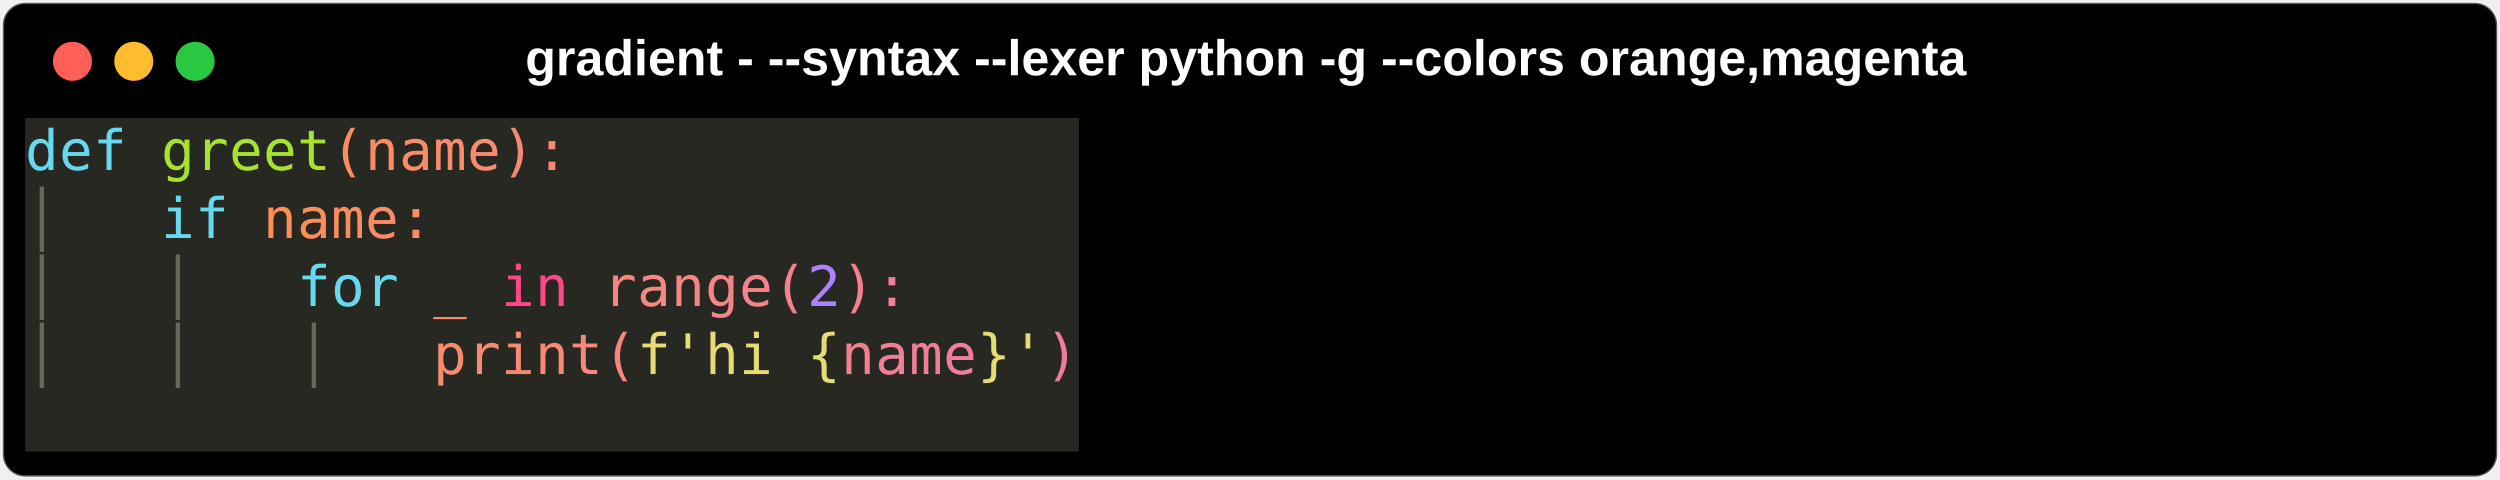
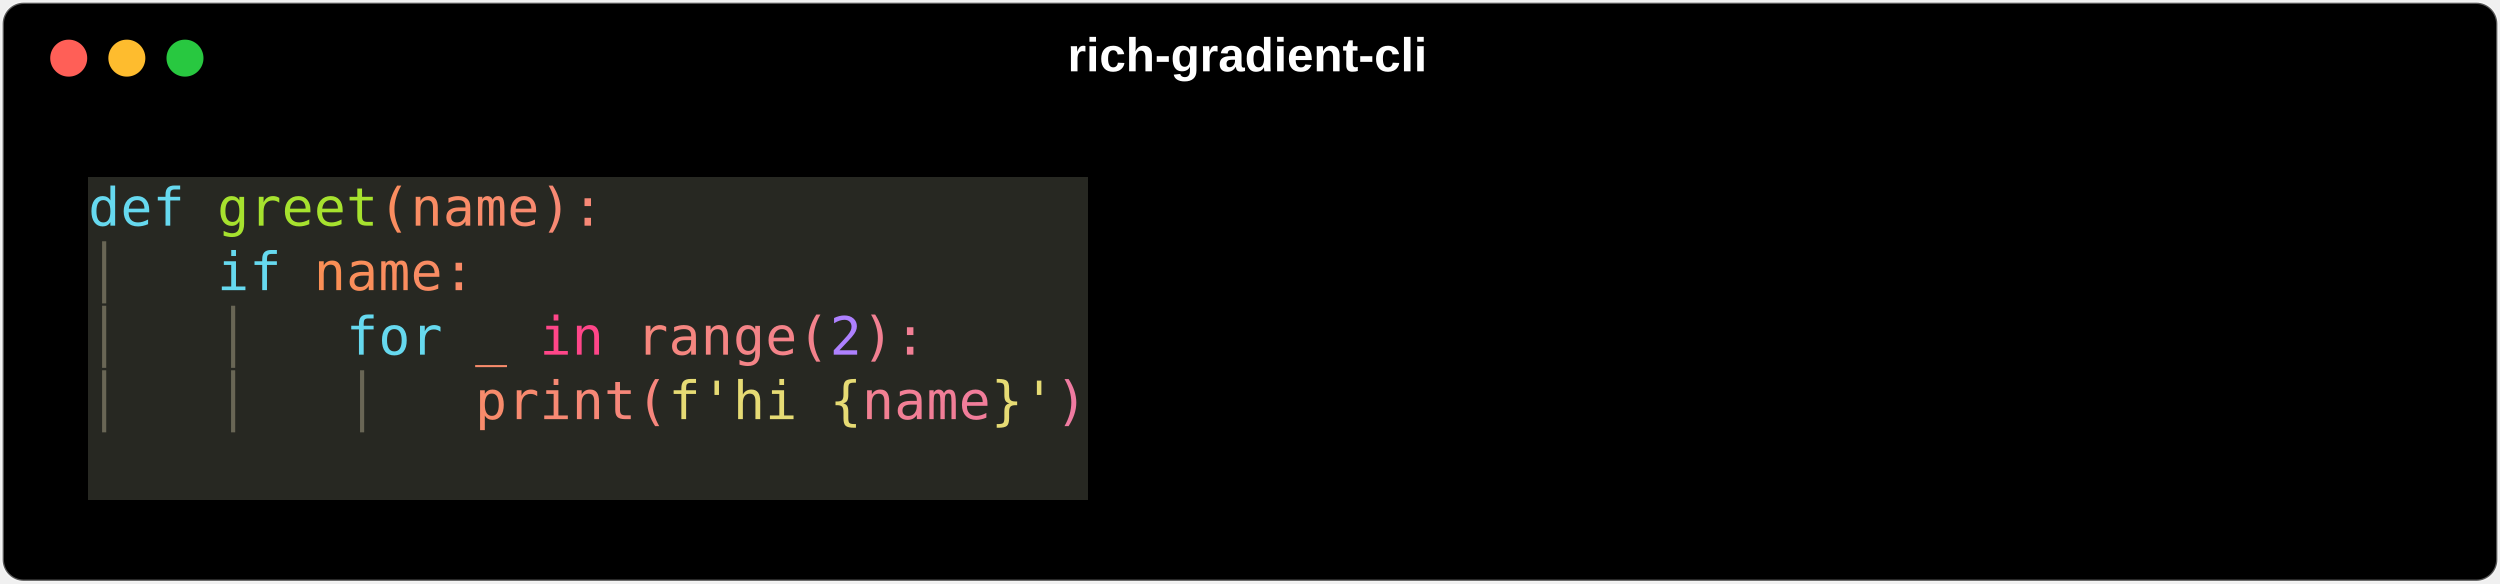
- <svg xmlns="http://www.w3.org/2000/svg" class="rich-terminal" viewBox="0 0 897 172.0">
+ <svg xmlns="http://www.w3.org/2000/svg" class="rich-terminal" viewBox="0 0 946 220.8">
  <style>

    @font-face {
        font-family: "Fira Code";
        src: local("FiraCode-Regular"),
                url("https://cdnjs.cloudflare.com/ajax/libs/firacode/6.2.0/woff2/FiraCode-Regular.woff2") format("woff2"),
                url("https://cdnjs.cloudflare.com/ajax/libs/firacode/6.2.0/woff/FiraCode-Regular.woff") format("woff");
        font-style: normal;
        font-weight: 400;
    }
    @font-face {
        font-family: "Fira Code";
        src: local("FiraCode-Bold"),
                url("https://cdnjs.cloudflare.com/ajax/libs/firacode/6.2.0/woff2/FiraCode-Bold.woff2") format("woff2"),
                url("https://cdnjs.cloudflare.com/ajax/libs/firacode/6.2.0/woff/FiraCode-Bold.woff") format("woff");
        font-style: bold;
        font-weight: 700;
    }

-     .terminal-2414197121-matrix {
+     .terminal-285016181-matrix {
        font-family: Fira Code, monospace;
        font-size: 20px;
        line-height: 24.4px;
        font-variant-east-asian: full-width;
    }

-     .terminal-2414197121-title {
+     .terminal-285016181-title {
        font-size: 18px;
        font-weight: bold;
        font-family: arial;
    }

-     .terminal-2414197121-r1 { fill: #66d9ef }
- .terminal-2414197121-r2 { fill: #fd923c }
- .terminal-2414197121-r3 { fill: #a6e22e }
- .terminal-2414197121-r4 { fill: #fa8d5f }
- .terminal-2414197121-r5 { fill: #f98c63 }
- .terminal-2414197121-r6 { fill: #f98b67 }
- .terminal-2414197121-r7 { fill: #f88b6b }
- .terminal-2414197121-r8 { fill: #f88a6f }
- .terminal-2414197121-r9 { fill: #f78973 }
- .terminal-2414197121-r10 { fill: #f78876 }
- .terminal-2414197121-r11 { fill: #f6877a }
- .terminal-2414197121-r12 { fill: #f6867d }
- .terminal-2414197121-r13 { fill: #f58680 }
- .terminal-2414197121-r14 { fill: #f58583 }
- .terminal-2414197121-r15 { fill: #f48487 }
- .terminal-2414197121-r16 { fill: #f48389 }
- .terminal-2414197121-r17 { fill: #f3828c }
- .terminal-2414197121-r18 { fill: #f3818f }
- .terminal-2414197121-r19 { fill: #f28092 }
- .terminal-2414197121-r20 { fill: #f27f95 }
- .terminal-2414197121-r21 { fill: #f17e97 }
- .terminal-2414197121-r22 { fill: #f17d9a }
- .terminal-2414197121-r23 { fill: #f07c9c }
- .terminal-2414197121-r24 { fill: #f07c9f }
- .terminal-2414197121-r25 { fill: #ef7ba1 }
- .terminal-2414197121-r26 { fill: #ef7aa4 }
- .terminal-2414197121-r27 { fill: #ee79a6 }
- .terminal-2414197121-r28 { fill: #ee78a8 }
- .terminal-2414197121-r29 { fill: #ed77ab }
- .terminal-2414197121-r30 { fill: #ed76ad }
- .terminal-2414197121-r31 { fill: #ec75af }
- .terminal-2414197121-r32 { fill: #ec74b1 }
- .terminal-2414197121-r33 { fill: #eb73b3 }
- .terminal-2414197121-r34 { fill: #eb72b5 }
- .terminal-2414197121-r35 { fill: #ea71b7 }
- .terminal-2414197121-r36 { fill: #ea6fba }
- .terminal-2414197121-r37 { fill: #e96ebc }
- .terminal-2414197121-r38 { fill: #e86dbe }
- .terminal-2414197121-r39 { fill: #e86cc0 }
- .terminal-2414197121-r40 { fill: #e76bc1 }
- .terminal-2414197121-r41 { fill: #e76ac3 }
- .terminal-2414197121-r42 { fill: #e669c5 }
- .terminal-2414197121-r43 { fill: #e668c7 }
- .terminal-2414197121-r44 { fill: #e566c9 }
- .terminal-2414197121-r45 { fill: #e565cb }
- .terminal-2414197121-r46 { fill: #e464cd }
- .terminal-2414197121-r47 { fill: #e463cf }
- .terminal-2414197121-r48 { fill: #e362d0 }
- .terminal-2414197121-r49 { fill: #e260d2 }
- .terminal-2414197121-r50 { fill: #e25fd4 }
- .terminal-2414197121-r51 { fill: #e15ed6 }
- .terminal-2414197121-r52 { fill: #e15cd7 }
- .terminal-2414197121-r53 { fill: #e05bd9 }
- .terminal-2414197121-r54 { fill: #e05adb }
- .terminal-2414197121-r55 { fill: #df58dc }
- .terminal-2414197121-r56 { fill: #df57de }
- .terminal-2414197121-r57 { fill: #de55e0 }
- .terminal-2414197121-r58 { fill: #dd54e1 }
- .terminal-2414197121-r59 { fill: #dd52e3 }
- .terminal-2414197121-r60 { fill: #dc51e4 }
- .terminal-2414197121-r61 { fill: #dc4fe6 }
- .terminal-2414197121-r62 { fill: #db4de8 }
- .terminal-2414197121-r63 { fill: #db4ce9 }
- .terminal-2414197121-r64 { fill: #da4aeb }
- .terminal-2414197121-r65 { fill: #d948ec }
- .terminal-2414197121-r66 { fill: #d946ee }
- .terminal-2414197121-r67 { fill: #ffffff }
- .terminal-2414197121-r68 { fill: #696655 }
- .terminal-2414197121-r69 { fill: #fb8f50 }
- .terminal-2414197121-r70 { fill: #fb8f55 }
- .terminal-2414197121-r71 { fill: #fa8e5a }
- .terminal-2414197121-r72 { fill: #ff4689 }
- .terminal-2414197121-r73 { fill: #ae81ff }
- .terminal-2414197121-r74 { fill: #e6db74 }
- .terminal-2414197121-r75 { fill: #fe9418 }
- .terminal-2414197121-r76 { fill: #fe9329 }
- .terminal-2414197121-r77 { fill: #fd9333 }
- .terminal-2414197121-r78 { fill: #fc9143 }
- .terminal-2414197121-r79 { fill: #fc904a }
+     .terminal-285016181-r1 { fill: #ffffff }
+ .terminal-285016181-r2 { fill: #66d9ef }
+ .terminal-285016181-r3 { fill: #fd923c }
+ .terminal-285016181-r4 { fill: #a6e22e }
+ .terminal-285016181-r5 { fill: #fa8d5f }
+ .terminal-285016181-r6 { fill: #f98c63 }
+ .terminal-285016181-r7 { fill: #f98b67 }
+ .terminal-285016181-r8 { fill: #f88b6b }
+ .terminal-285016181-r9 { fill: #f88a6f }
+ .terminal-285016181-r10 { fill: #f78973 }
+ .terminal-285016181-r11 { fill: #f78876 }
+ .terminal-285016181-r12 { fill: #f6877a }
+ .terminal-285016181-r13 { fill: #f6867d }
+ .terminal-285016181-r14 { fill: #f58680 }
+ .terminal-285016181-r15 { fill: #f58583 }
+ .terminal-285016181-r16 { fill: #f48487 }
+ .terminal-285016181-r17 { fill: #f48389 }
+ .terminal-285016181-r18 { fill: #f3828c }
+ .terminal-285016181-r19 { fill: #f3818f }
+ .terminal-285016181-r20 { fill: #f28092 }
+ .terminal-285016181-r21 { fill: #f27f95 }
+ .terminal-285016181-r22 { fill: #f17e97 }
+ .terminal-285016181-r23 { fill: #f17d9a }
+ .terminal-285016181-r24 { fill: #f07c9c }
+ .terminal-285016181-r25 { fill: #f07c9f }
+ .terminal-285016181-r26 { fill: #ef7ba1 }
+ .terminal-285016181-r27 { fill: #ef7aa4 }
+ .terminal-285016181-r28 { fill: #ee79a6 }
+ .terminal-285016181-r29 { fill: #ee78a8 }
+ .terminal-285016181-r30 { fill: #ed77ab }
+ .terminal-285016181-r31 { fill: #ed76ad }
+ .terminal-285016181-r32 { fill: #ec75af }
+ .terminal-285016181-r33 { fill: #ec74b1 }
+ .terminal-285016181-r34 { fill: #eb73b3 }
+ .terminal-285016181-r35 { fill: #eb72b5 }
+ .terminal-285016181-r36 { fill: #ea71b7 }
+ .terminal-285016181-r37 { fill: #ea6fba }
+ .terminal-285016181-r38 { fill: #e96ebc }
+ .terminal-285016181-r39 { fill: #e86dbe }
+ .terminal-285016181-r40 { fill: #e86cc0 }
+ .terminal-285016181-r41 { fill: #e76bc1 }
+ .terminal-285016181-r42 { fill: #e76ac3 }
+ .terminal-285016181-r43 { fill: #e669c5 }
+ .terminal-285016181-r44 { fill: #e668c7 }
+ .terminal-285016181-r45 { fill: #e566c9 }
+ .terminal-285016181-r46 { fill: #e565cb }
+ .terminal-285016181-r47 { fill: #e464cd }
+ .terminal-285016181-r48 { fill: #e463cf }
+ .terminal-285016181-r49 { fill: #e362d0 }
+ .terminal-285016181-r50 { fill: #e260d2 }
+ .terminal-285016181-r51 { fill: #e25fd4 }
+ .terminal-285016181-r52 { fill: #e15ed6 }
+ .terminal-285016181-r53 { fill: #e15cd7 }
+ .terminal-285016181-r54 { fill: #e05bd9 }
+ .terminal-285016181-r55 { fill: #e05adb }
+ .terminal-285016181-r56 { fill: #df58dc }
+ .terminal-285016181-r57 { fill: #df57de }
+ .terminal-285016181-r58 { fill: #de55e0 }
+ .terminal-285016181-r59 { fill: #dd54e1 }
+ .terminal-285016181-r60 { fill: #dd52e3 }
+ .terminal-285016181-r61 { fill: #dc51e4 }
+ .terminal-285016181-r62 { fill: #dc4fe6 }
+ .terminal-285016181-r63 { fill: #db4de8 }
+ .terminal-285016181-r64 { fill: #db4ce9 }
+ .terminal-285016181-r65 { fill: #da4aeb }
+ .terminal-285016181-r66 { fill: #d948ec }
+ .terminal-285016181-r67 { fill: #d946ee }
+ .terminal-285016181-r68 { fill: #696655 }
+ .terminal-285016181-r69 { fill: #fb8f50 }
+ .terminal-285016181-r70 { fill: #fb8f55 }
+ .terminal-285016181-r71 { fill: #fa8e5a }
+ .terminal-285016181-r72 { fill: #ff4689 }
+ .terminal-285016181-r73 { fill: #ae81ff }
+ .terminal-285016181-r74 { fill: #e6db74 }
+ .terminal-285016181-r75 { fill: #fe9418 }
+ .terminal-285016181-r76 { fill: #fe9329 }
+ .terminal-285016181-r77 { fill: #fd9333 }
+ .terminal-285016181-r78 { fill: #fc9143 }
+ .terminal-285016181-r79 { fill: #fc904a }
    </style>
  <defs>
-     <clipPath id="terminal-2414197121-clip-terminal">
-       <rect x="0" y="0" width="877.4" height="121.0" />
-     </clipPath>
-     <clipPath id="terminal-2414197121-line-0">
-       <rect x="0" y="1.5" width="878.4" height="24.65" />
-     </clipPath>
-     <clipPath id="terminal-2414197121-line-1">
-       <rect x="0" y="25.9" width="878.4" height="24.65" />
-     </clipPath>
-     <clipPath id="terminal-2414197121-line-2">
-       <rect x="0" y="50.3" width="878.4" height="24.65" />
-     </clipPath>
-     <clipPath id="terminal-2414197121-line-3">
-       <rect x="0" y="74.7" width="878.4" height="24.65" />
+     <clipPath id="terminal-285016181-clip-terminal">
+       <rect x="0" y="0" width="926.2" height="169.8" />
+     </clipPath>
+     <clipPath id="terminal-285016181-line-0">
+       <rect x="0" y="1.5" width="927.2" height="24.65" />
+     </clipPath>
+     <clipPath id="terminal-285016181-line-1">
+       <rect x="0" y="25.9" width="927.2" height="24.65" />
+     </clipPath>
+     <clipPath id="terminal-285016181-line-2">
+       <rect x="0" y="50.3" width="927.2" height="24.65" />
+     </clipPath>
+     <clipPath id="terminal-285016181-line-3">
+       <rect x="0" y="74.7" width="927.2" height="24.65" />
+     </clipPath>
+     <clipPath id="terminal-285016181-line-4">
+       <rect x="0" y="99.1" width="927.2" height="24.65" />
+     </clipPath>
+     <clipPath id="terminal-285016181-line-5">
+       <rect x="0" y="123.5" width="927.2" height="24.65" />
    </clipPath>
  </defs>
-   <rect fill="#000000" stroke="rgba(255,255,255,0.35)" stroke-width="1" x="1" y="1" width="895" height="170" rx="8" />
-   <text class="terminal-2414197121-title" fill="#ffffff" text-anchor="middle" x="447" y="27">gradient - --syntax --lexer python -g --colors orange,magenta</text>
+   <rect fill="#000000" stroke="rgba(255,255,255,0.35)" stroke-width="1" x="1" y="1" width="944" height="218.8" rx="8" />
+   <text class="terminal-285016181-title" fill="#ffffff" text-anchor="middle" x="472" y="27">rich-gradient-cli</text>
  <g transform="translate(26,22)">
    <circle cx="0" cy="0" r="7" fill="#ff5f57" />
    <circle cx="22" cy="0" r="7" fill="#febc2e" />
    <circle cx="44" cy="0" r="7" fill="#28c840" />
  </g>
-   <g transform="translate(9, 41)" clip-path="url(#terminal-2414197121-clip-terminal)">
-     <rect fill="#272822" x="0" y="1.5" width="12.2" height="24.65" shape-rendering="crispEdges" />
-     <rect fill="#272822" x="12.2" y="1.5" width="12.2" height="24.65" shape-rendering="crispEdges" />
-     <rect fill="#272822" x="24.4" y="1.5" width="12.2" height="24.65" shape-rendering="crispEdges" />
-     <rect fill="#272822" x="36.6" y="1.5" width="12.2" height="24.65" shape-rendering="crispEdges" />
-     <rect fill="#272822" x="48.8" y="1.5" width="12.2" height="24.65" shape-rendering="crispEdges" />
-     <rect fill="#272822" x="61" y="1.5" width="12.2" height="24.65" shape-rendering="crispEdges" />
-     <rect fill="#272822" x="73.2" y="1.5" width="12.2" height="24.65" shape-rendering="crispEdges" />
-     <rect fill="#272822" x="85.4" y="1.5" width="12.2" height="24.65" shape-rendering="crispEdges" />
-     <rect fill="#272822" x="97.6" y="1.5" width="12.2" height="24.65" shape-rendering="crispEdges" />
-     <rect fill="#272822" x="109.8" y="1.5" width="12.2" height="24.65" shape-rendering="crispEdges" />
-     <rect fill="#272822" x="122" y="1.5" width="12.2" height="24.65" shape-rendering="crispEdges" />
-     <rect fill="#272822" x="134.2" y="1.5" width="12.2" height="24.65" shape-rendering="crispEdges" />
-     <rect fill="#272822" x="146.4" y="1.5" width="12.2" height="24.65" shape-rendering="crispEdges" />
-     <rect fill="#272822" x="158.6" y="1.5" width="12.2" height="24.65" shape-rendering="crispEdges" />
-     <rect fill="#272822" x="170.8" y="1.5" width="12.2" height="24.65" shape-rendering="crispEdges" />
-     <rect fill="#272822" x="183" y="1.5" width="12.2" height="24.65" shape-rendering="crispEdges" />
-     <rect fill="#272822" x="195.2" y="1.5" width="12.2" height="24.65" shape-rendering="crispEdges" />
-     <rect fill="#272822" x="207.4" y="1.5" width="12.2" height="24.65" shape-rendering="crispEdges" />
-     <rect fill="#272822" x="219.6" y="1.5" width="12.2" height="24.65" shape-rendering="crispEdges" />
-     <rect fill="#272822" x="231.8" y="1.5" width="12.2" height="24.65" shape-rendering="crispEdges" />
-     <rect fill="#272822" x="244" y="1.5" width="12.2" height="24.65" shape-rendering="crispEdges" />
-     <rect fill="#272822" x="256.2" y="1.5" width="12.2" height="24.65" shape-rendering="crispEdges" />
-     <rect fill="#272822" x="268.4" y="1.5" width="12.2" height="24.65" shape-rendering="crispEdges" />
-     <rect fill="#272822" x="280.6" y="1.5" width="12.2" height="24.65" shape-rendering="crispEdges" />
-     <rect fill="#272822" x="292.8" y="1.5" width="12.2" height="24.65" shape-rendering="crispEdges" />
-     <rect fill="#272822" x="305" y="1.5" width="12.2" height="24.65" shape-rendering="crispEdges" />
-     <rect fill="#272822" x="317.2" y="1.5" width="12.2" height="24.65" shape-rendering="crispEdges" />
-     <rect fill="#272822" x="329.4" y="1.5" width="12.2" height="24.65" shape-rendering="crispEdges" />
-     <rect fill="#272822" x="341.6" y="1.5" width="12.2" height="24.65" shape-rendering="crispEdges" />
-     <rect fill="#272822" x="353.8" y="1.5" width="12.2" height="24.65" shape-rendering="crispEdges" />
-     <rect fill="#272822" x="366" y="1.5" width="12.2" height="24.65" shape-rendering="crispEdges" />
-     <rect fill="#272822" x="0" y="25.9" width="12.2" height="24.65" shape-rendering="crispEdges" />
-     <rect fill="#272822" x="12.2" y="25.9" width="12.2" height="24.65" shape-rendering="crispEdges" />
+   <g transform="translate(9, 41)" clip-path="url(#terminal-285016181-clip-terminal)">
    <rect fill="#272822" x="24.4" y="25.9" width="12.2" height="24.65" shape-rendering="crispEdges" />
    <rect fill="#272822" x="36.6" y="25.9" width="12.2" height="24.65" shape-rendering="crispEdges" />
    <rect fill="#272822" x="48.8" y="25.9" width="12.2" height="24.65" shape-rendering="crispEdges" />
    <rect fill="#272822" x="61" y="25.9" width="12.2" height="24.65" shape-rendering="crispEdges" />
    <rect fill="#272822" x="73.2" y="25.9" width="12.2" height="24.65" shape-rendering="crispEdges" />
    <rect fill="#272822" x="85.4" y="25.9" width="12.2" height="24.65" shape-rendering="crispEdges" />
    <rect fill="#272822" x="97.6" y="25.9" width="12.2" height="24.65" shape-rendering="crispEdges" />
    <rect fill="#272822" x="109.8" y="25.9" width="12.2" height="24.65" shape-rendering="crispEdges" />
    <rect fill="#272822" x="122" y="25.9" width="12.2" height="24.65" shape-rendering="crispEdges" />
    <rect fill="#272822" x="134.2" y="25.9" width="12.2" height="24.65" shape-rendering="crispEdges" />
    <rect fill="#272822" x="146.4" y="25.9" width="12.2" height="24.65" shape-rendering="crispEdges" />
    <rect fill="#272822" x="158.6" y="25.9" width="12.2" height="24.65" shape-rendering="crispEdges" />
    <rect fill="#272822" x="170.8" y="25.9" width="12.2" height="24.65" shape-rendering="crispEdges" />
    <rect fill="#272822" x="183" y="25.9" width="12.2" height="24.65" shape-rendering="crispEdges" />
    <rect fill="#272822" x="195.2" y="25.9" width="12.2" height="24.65" shape-rendering="crispEdges" />
    <rect fill="#272822" x="207.4" y="25.9" width="12.2" height="24.65" shape-rendering="crispEdges" />
    <rect fill="#272822" x="219.6" y="25.9" width="12.2" height="24.65" shape-rendering="crispEdges" />
    <rect fill="#272822" x="231.8" y="25.9" width="12.2" height="24.65" shape-rendering="crispEdges" />
    <rect fill="#272822" x="244" y="25.9" width="12.2" height="24.65" shape-rendering="crispEdges" />
    <rect fill="#272822" x="256.2" y="25.9" width="12.2" height="24.65" shape-rendering="crispEdges" />
    <rect fill="#272822" x="268.4" y="25.9" width="12.2" height="24.65" shape-rendering="crispEdges" />
    <rect fill="#272822" x="280.6" y="25.9" width="12.2" height="24.65" shape-rendering="crispEdges" />
    <rect fill="#272822" x="292.8" y="25.9" width="12.2" height="24.65" shape-rendering="crispEdges" />
    <rect fill="#272822" x="305" y="25.9" width="12.2" height="24.65" shape-rendering="crispEdges" />
    <rect fill="#272822" x="317.2" y="25.9" width="12.2" height="24.65" shape-rendering="crispEdges" />
    <rect fill="#272822" x="329.4" y="25.9" width="12.2" height="24.65" shape-rendering="crispEdges" />
    <rect fill="#272822" x="341.6" y="25.9" width="12.2" height="24.65" shape-rendering="crispEdges" />
    <rect fill="#272822" x="353.8" y="25.9" width="12.2" height="24.65" shape-rendering="crispEdges" />
    <rect fill="#272822" x="366" y="25.9" width="12.2" height="24.65" shape-rendering="crispEdges" />
-     <rect fill="#272822" x="0" y="50.3" width="12.2" height="24.65" shape-rendering="crispEdges" />
-     <rect fill="#272822" x="12.2" y="50.3" width="12.2" height="24.65" shape-rendering="crispEdges" />
+     <rect fill="#272822" x="378.2" y="25.9" width="12.2" height="24.65" shape-rendering="crispEdges" />
+     <rect fill="#272822" x="390.4" y="25.9" width="12.2" height="24.65" shape-rendering="crispEdges" />
    <rect fill="#272822" x="24.4" y="50.3" width="12.2" height="24.65" shape-rendering="crispEdges" />
    <rect fill="#272822" x="36.6" y="50.3" width="12.2" height="24.65" shape-rendering="crispEdges" />
    <rect fill="#272822" x="48.8" y="50.3" width="12.2" height="24.65" shape-rendering="crispEdges" />
    <rect fill="#272822" x="61" y="50.3" width="12.2" height="24.65" shape-rendering="crispEdges" />
    <rect fill="#272822" x="73.2" y="50.3" width="12.2" height="24.65" shape-rendering="crispEdges" />
    <rect fill="#272822" x="85.4" y="50.3" width="12.2" height="24.65" shape-rendering="crispEdges" />
    <rect fill="#272822" x="97.6" y="50.3" width="12.2" height="24.65" shape-rendering="crispEdges" />
    <rect fill="#272822" x="109.8" y="50.3" width="12.2" height="24.65" shape-rendering="crispEdges" />
    <rect fill="#272822" x="122" y="50.3" width="12.2" height="24.65" shape-rendering="crispEdges" />
    <rect fill="#272822" x="134.2" y="50.3" width="12.2" height="24.65" shape-rendering="crispEdges" />
    <rect fill="#272822" x="146.4" y="50.3" width="12.2" height="24.65" shape-rendering="crispEdges" />
    <rect fill="#272822" x="158.6" y="50.3" width="12.2" height="24.65" shape-rendering="crispEdges" />
    <rect fill="#272822" x="170.8" y="50.3" width="12.2" height="24.65" shape-rendering="crispEdges" />
    <rect fill="#272822" x="183" y="50.3" width="12.2" height="24.65" shape-rendering="crispEdges" />
    <rect fill="#272822" x="195.2" y="50.3" width="12.2" height="24.65" shape-rendering="crispEdges" />
    <rect fill="#272822" x="207.4" y="50.3" width="12.2" height="24.65" shape-rendering="crispEdges" />
    <rect fill="#272822" x="219.6" y="50.3" width="12.2" height="24.65" shape-rendering="crispEdges" />
    <rect fill="#272822" x="231.8" y="50.3" width="12.2" height="24.65" shape-rendering="crispEdges" />
    <rect fill="#272822" x="244" y="50.3" width="12.2" height="24.65" shape-rendering="crispEdges" />
    <rect fill="#272822" x="256.2" y="50.3" width="12.2" height="24.65" shape-rendering="crispEdges" />
    <rect fill="#272822" x="268.4" y="50.3" width="12.2" height="24.65" shape-rendering="crispEdges" />
    <rect fill="#272822" x="280.6" y="50.3" width="12.2" height="24.65" shape-rendering="crispEdges" />
    <rect fill="#272822" x="292.8" y="50.3" width="12.2" height="24.65" shape-rendering="crispEdges" />
    <rect fill="#272822" x="305" y="50.3" width="12.2" height="24.65" shape-rendering="crispEdges" />
    <rect fill="#272822" x="317.2" y="50.3" width="12.2" height="24.65" shape-rendering="crispEdges" />
    <rect fill="#272822" x="329.4" y="50.3" width="12.2" height="24.65" shape-rendering="crispEdges" />
    <rect fill="#272822" x="341.6" y="50.3" width="12.2" height="24.65" shape-rendering="crispEdges" />
    <rect fill="#272822" x="353.8" y="50.3" width="12.2" height="24.65" shape-rendering="crispEdges" />
    <rect fill="#272822" x="366" y="50.3" width="12.2" height="24.65" shape-rendering="crispEdges" />
-     <rect fill="#272822" x="0" y="74.7" width="12.2" height="24.65" shape-rendering="crispEdges" />
-     <rect fill="#272822" x="12.2" y="74.7" width="12.2" height="24.65" shape-rendering="crispEdges" />
+     <rect fill="#272822" x="378.2" y="50.3" width="12.2" height="24.65" shape-rendering="crispEdges" />
+     <rect fill="#272822" x="390.4" y="50.3" width="12.2" height="24.65" shape-rendering="crispEdges" />
    <rect fill="#272822" x="24.4" y="74.7" width="12.2" height="24.65" shape-rendering="crispEdges" />
    <rect fill="#272822" x="36.6" y="74.7" width="12.2" height="24.65" shape-rendering="crispEdges" />
    <rect fill="#272822" x="48.8" y="74.7" width="12.2" height="24.65" shape-rendering="crispEdges" />
    <rect fill="#272822" x="61" y="74.7" width="12.2" height="24.65" shape-rendering="crispEdges" />
    <rect fill="#272822" x="73.2" y="74.7" width="12.2" height="24.65" shape-rendering="crispEdges" />
    <rect fill="#272822" x="85.4" y="74.7" width="12.2" height="24.65" shape-rendering="crispEdges" />
    <rect fill="#272822" x="97.6" y="74.7" width="12.2" height="24.65" shape-rendering="crispEdges" />
    <rect fill="#272822" x="109.8" y="74.7" width="12.2" height="24.65" shape-rendering="crispEdges" />
    <rect fill="#272822" x="122" y="74.7" width="12.2" height="24.65" shape-rendering="crispEdges" />
    <rect fill="#272822" x="134.2" y="74.7" width="12.2" height="24.65" shape-rendering="crispEdges" />
    <rect fill="#272822" x="146.4" y="74.7" width="12.2" height="24.65" shape-rendering="crispEdges" />
    <rect fill="#272822" x="158.6" y="74.7" width="12.2" height="24.65" shape-rendering="crispEdges" />
    <rect fill="#272822" x="170.8" y="74.7" width="12.2" height="24.65" shape-rendering="crispEdges" />
    <rect fill="#272822" x="183" y="74.7" width="12.2" height="24.65" shape-rendering="crispEdges" />
    <rect fill="#272822" x="195.2" y="74.7" width="12.2" height="24.65" shape-rendering="crispEdges" />
    <rect fill="#272822" x="207.4" y="74.7" width="12.2" height="24.65" shape-rendering="crispEdges" />
    <rect fill="#272822" x="219.6" y="74.7" width="12.2" height="24.65" shape-rendering="crispEdges" />
    <rect fill="#272822" x="231.8" y="74.7" width="12.2" height="24.65" shape-rendering="crispEdges" />
    <rect fill="#272822" x="244" y="74.7" width="12.2" height="24.65" shape-rendering="crispEdges" />
    <rect fill="#272822" x="256.2" y="74.7" width="12.2" height="24.65" shape-rendering="crispEdges" />
    <rect fill="#272822" x="268.4" y="74.7" width="12.2" height="24.65" shape-rendering="crispEdges" />
    <rect fill="#272822" x="280.6" y="74.7" width="12.2" height="24.65" shape-rendering="crispEdges" />
    <rect fill="#272822" x="292.8" y="74.7" width="12.2" height="24.65" shape-rendering="crispEdges" />
    <rect fill="#272822" x="305" y="74.7" width="12.2" height="24.65" shape-rendering="crispEdges" />
    <rect fill="#272822" x="317.2" y="74.7" width="12.2" height="24.65" shape-rendering="crispEdges" />
    <rect fill="#272822" x="329.4" y="74.7" width="12.2" height="24.65" shape-rendering="crispEdges" />
    <rect fill="#272822" x="341.6" y="74.7" width="12.2" height="24.65" shape-rendering="crispEdges" />
    <rect fill="#272822" x="353.8" y="74.7" width="12.2" height="24.65" shape-rendering="crispEdges" />
    <rect fill="#272822" x="366" y="74.7" width="12.2" height="24.65" shape-rendering="crispEdges" />
-     <rect fill="#272822" x="0" y="99.1" width="12.2" height="24.65" shape-rendering="crispEdges" />
-     <rect fill="#272822" x="12.2" y="99.1" width="12.2" height="24.65" shape-rendering="crispEdges" />
+     <rect fill="#272822" x="378.2" y="74.7" width="12.2" height="24.65" shape-rendering="crispEdges" />
+     <rect fill="#272822" x="390.4" y="74.7" width="12.2" height="24.65" shape-rendering="crispEdges" />
    <rect fill="#272822" x="24.4" y="99.1" width="12.2" height="24.65" shape-rendering="crispEdges" />
    <rect fill="#272822" x="36.6" y="99.1" width="12.2" height="24.65" shape-rendering="crispEdges" />
    <rect fill="#272822" x="48.8" y="99.1" width="12.2" height="24.65" shape-rendering="crispEdges" />
    <rect fill="#272822" x="61" y="99.1" width="12.2" height="24.65" shape-rendering="crispEdges" />
    <rect fill="#272822" x="73.2" y="99.1" width="12.2" height="24.65" shape-rendering="crispEdges" />
    <rect fill="#272822" x="85.4" y="99.1" width="12.2" height="24.65" shape-rendering="crispEdges" />
    <rect fill="#272822" x="97.6" y="99.1" width="12.2" height="24.65" shape-rendering="crispEdges" />
    <rect fill="#272822" x="109.8" y="99.1" width="12.2" height="24.65" shape-rendering="crispEdges" />
    <rect fill="#272822" x="122" y="99.1" width="12.2" height="24.65" shape-rendering="crispEdges" />
    <rect fill="#272822" x="134.2" y="99.1" width="12.2" height="24.65" shape-rendering="crispEdges" />
    <rect fill="#272822" x="146.4" y="99.1" width="12.2" height="24.65" shape-rendering="crispEdges" />
    <rect fill="#272822" x="158.6" y="99.1" width="12.2" height="24.65" shape-rendering="crispEdges" />
    <rect fill="#272822" x="170.8" y="99.1" width="12.2" height="24.65" shape-rendering="crispEdges" />
    <rect fill="#272822" x="183" y="99.1" width="12.2" height="24.65" shape-rendering="crispEdges" />
    <rect fill="#272822" x="195.2" y="99.1" width="12.2" height="24.65" shape-rendering="crispEdges" />
    <rect fill="#272822" x="207.4" y="99.1" width="12.2" height="24.65" shape-rendering="crispEdges" />
    <rect fill="#272822" x="219.6" y="99.1" width="12.2" height="24.65" shape-rendering="crispEdges" />
    <rect fill="#272822" x="231.8" y="99.1" width="12.2" height="24.65" shape-rendering="crispEdges" />
    <rect fill="#272822" x="244" y="99.1" width="12.2" height="24.65" shape-rendering="crispEdges" />
    <rect fill="#272822" x="256.2" y="99.1" width="12.2" height="24.65" shape-rendering="crispEdges" />
    <rect fill="#272822" x="268.4" y="99.1" width="12.2" height="24.65" shape-rendering="crispEdges" />
    <rect fill="#272822" x="280.6" y="99.1" width="12.2" height="24.65" shape-rendering="crispEdges" />
    <rect fill="#272822" x="292.8" y="99.1" width="12.2" height="24.65" shape-rendering="crispEdges" />
    <rect fill="#272822" x="305" y="99.1" width="12.2" height="24.65" shape-rendering="crispEdges" />
    <rect fill="#272822" x="317.2" y="99.1" width="12.2" height="24.65" shape-rendering="crispEdges" />
    <rect fill="#272822" x="329.4" y="99.1" width="12.2" height="24.65" shape-rendering="crispEdges" />
    <rect fill="#272822" x="341.6" y="99.1" width="12.2" height="24.65" shape-rendering="crispEdges" />
    <rect fill="#272822" x="353.8" y="99.1" width="12.2" height="24.65" shape-rendering="crispEdges" />
    <rect fill="#272822" x="366" y="99.1" width="12.2" height="24.65" shape-rendering="crispEdges" />
-     <g class="terminal-2414197121-matrix">
-       <text class="terminal-2414197121-r1" x="0" y="20" textLength="12.2" clip-path="url(#terminal-2414197121-line-0)">d</text>
-       <text class="terminal-2414197121-r1" x="12.2" y="20" textLength="12.2" clip-path="url(#terminal-2414197121-line-0)">e</text>
-       <text class="terminal-2414197121-r1" x="24.4" y="20" textLength="12.2" clip-path="url(#terminal-2414197121-line-0)">f</text>
-       <text class="terminal-2414197121-r3" x="48.8" y="20" textLength="12.2" clip-path="url(#terminal-2414197121-line-0)">g</text>
-       <text class="terminal-2414197121-r3" x="61" y="20" textLength="12.2" clip-path="url(#terminal-2414197121-line-0)">r</text>
-       <text class="terminal-2414197121-r3" x="73.2" y="20" textLength="12.2" clip-path="url(#terminal-2414197121-line-0)">e</text>
-       <text class="terminal-2414197121-r3" x="85.4" y="20" textLength="12.2" clip-path="url(#terminal-2414197121-line-0)">e</text>
-       <text class="terminal-2414197121-r3" x="97.6" y="20" textLength="12.2" clip-path="url(#terminal-2414197121-line-0)">t</text>
-       <text class="terminal-2414197121-r4" x="109.8" y="20" textLength="12.2" clip-path="url(#terminal-2414197121-line-0)">(</text>
-       <text class="terminal-2414197121-r5" x="122" y="20" textLength="12.2" clip-path="url(#terminal-2414197121-line-0)">n</text>
-       <text class="terminal-2414197121-r6" x="134.2" y="20" textLength="12.2" clip-path="url(#terminal-2414197121-line-0)">a</text>
-       <text class="terminal-2414197121-r7" x="146.4" y="20" textLength="12.2" clip-path="url(#terminal-2414197121-line-0)">m</text>
-       <text class="terminal-2414197121-r8" x="158.6" y="20" textLength="12.2" clip-path="url(#terminal-2414197121-line-0)">e</text>
-       <text class="terminal-2414197121-r9" x="170.8" y="20" textLength="12.2" clip-path="url(#terminal-2414197121-line-0)">)</text>
-       <text class="terminal-2414197121-r10" x="183" y="20" textLength="12.2" clip-path="url(#terminal-2414197121-line-0)">:</text>
-       <text class="terminal-2414197121-r67" x="878.4" y="20" textLength="12.2" clip-path="url(#terminal-2414197121-line-0)">
- </text>
-       <text class="terminal-2414197121-r68" x="0" y="44.4" textLength="12.2" clip-path="url(#terminal-2414197121-line-1)">│</text>
-       <text class="terminal-2414197121-r1" x="48.8" y="44.4" textLength="12.2" clip-path="url(#terminal-2414197121-line-1)">i</text>
-       <text class="terminal-2414197121-r1" x="61" y="44.4" textLength="12.2" clip-path="url(#terminal-2414197121-line-1)">f</text>
-       <text class="terminal-2414197121-r70" x="85.4" y="44.4" textLength="12.2" clip-path="url(#terminal-2414197121-line-1)">n</text>
-       <text class="terminal-2414197121-r71" x="97.6" y="44.4" textLength="12.2" clip-path="url(#terminal-2414197121-line-1)">a</text>
-       <text class="terminal-2414197121-r4" x="109.8" y="44.4" textLength="12.2" clip-path="url(#terminal-2414197121-line-1)">m</text>
-       <text class="terminal-2414197121-r5" x="122" y="44.4" textLength="12.2" clip-path="url(#terminal-2414197121-line-1)">e</text>
-       <text class="terminal-2414197121-r6" x="134.2" y="44.4" textLength="12.2" clip-path="url(#terminal-2414197121-line-1)">:</text>
-       <text class="terminal-2414197121-r67" x="878.4" y="44.4" textLength="12.2" clip-path="url(#terminal-2414197121-line-1)">
- </text>
-       <text class="terminal-2414197121-r68" x="0" y="68.8" textLength="12.2" clip-path="url(#terminal-2414197121-line-2)">│</text>
-       <text class="terminal-2414197121-r68" x="48.8" y="68.8" textLength="12.2" clip-path="url(#terminal-2414197121-line-2)">│</text>
-       <text class="terminal-2414197121-r1" x="97.6" y="68.8" textLength="12.2" clip-path="url(#terminal-2414197121-line-2)">f</text>
-       <text class="terminal-2414197121-r1" x="109.8" y="68.8" textLength="12.2" clip-path="url(#terminal-2414197121-line-2)">o</text>
-       <text class="terminal-2414197121-r1" x="122" y="68.8" textLength="12.2" clip-path="url(#terminal-2414197121-line-2)">r</text>
-       <text class="terminal-2414197121-r7" x="146.4" y="68.8" textLength="12.2" clip-path="url(#terminal-2414197121-line-2)">_</text>
-       <text class="terminal-2414197121-r72" x="170.8" y="68.8" textLength="12.2" clip-path="url(#terminal-2414197121-line-2)">i</text>
-       <text class="terminal-2414197121-r72" x="183" y="68.8" textLength="12.2" clip-path="url(#terminal-2414197121-line-2)">n</text>
-       <text class="terminal-2414197121-r12" x="207.4" y="68.8" textLength="12.2" clip-path="url(#terminal-2414197121-line-2)">r</text>
-       <text class="terminal-2414197121-r13" x="219.6" y="68.8" textLength="12.2" clip-path="url(#terminal-2414197121-line-2)">a</text>
-       <text class="terminal-2414197121-r14" x="231.8" y="68.8" textLength="12.2" clip-path="url(#terminal-2414197121-line-2)">n</text>
-       <text class="terminal-2414197121-r15" x="244" y="68.8" textLength="12.2" clip-path="url(#terminal-2414197121-line-2)">g</text>
-       <text class="terminal-2414197121-r16" x="256.2" y="68.8" textLength="12.2" clip-path="url(#terminal-2414197121-line-2)">e</text>
-       <text class="terminal-2414197121-r17" x="268.4" y="68.8" textLength="12.2" clip-path="url(#terminal-2414197121-line-2)">(</text>
-       <text class="terminal-2414197121-r73" x="280.6" y="68.8" textLength="12.2" clip-path="url(#terminal-2414197121-line-2)">2</text>
-       <text class="terminal-2414197121-r19" x="292.8" y="68.8" textLength="12.2" clip-path="url(#terminal-2414197121-line-2)">)</text>
-       <text class="terminal-2414197121-r20" x="305" y="68.8" textLength="12.2" clip-path="url(#terminal-2414197121-line-2)">:</text>
-       <text class="terminal-2414197121-r67" x="878.4" y="68.8" textLength="12.2" clip-path="url(#terminal-2414197121-line-2)">
- </text>
-       <text class="terminal-2414197121-r68" x="0" y="93.2" textLength="12.2" clip-path="url(#terminal-2414197121-line-3)">│</text>
-       <text class="terminal-2414197121-r68" x="48.8" y="93.2" textLength="12.2" clip-path="url(#terminal-2414197121-line-3)">│</text>
-       <text class="terminal-2414197121-r68" x="97.6" y="93.2" textLength="12.2" clip-path="url(#terminal-2414197121-line-3)">│</text>
-       <text class="terminal-2414197121-r7" x="146.4" y="93.2" textLength="12.2" clip-path="url(#terminal-2414197121-line-3)">p</text>
-       <text class="terminal-2414197121-r8" x="158.6" y="93.2" textLength="12.2" clip-path="url(#terminal-2414197121-line-3)">r</text>
-       <text class="terminal-2414197121-r9" x="170.8" y="93.2" textLength="12.2" clip-path="url(#terminal-2414197121-line-3)">i</text>
-       <text class="terminal-2414197121-r10" x="183" y="93.2" textLength="12.2" clip-path="url(#terminal-2414197121-line-3)">n</text>
-       <text class="terminal-2414197121-r11" x="195.2" y="93.2" textLength="12.2" clip-path="url(#terminal-2414197121-line-3)">t</text>
-       <text class="terminal-2414197121-r12" x="207.4" y="93.2" textLength="12.2" clip-path="url(#terminal-2414197121-line-3)">(</text>
-       <text class="terminal-2414197121-r74" x="219.6" y="93.2" textLength="12.2" clip-path="url(#terminal-2414197121-line-3)">f</text>
-       <text class="terminal-2414197121-r74" x="231.8" y="93.2" textLength="12.2" clip-path="url(#terminal-2414197121-line-3)">'</text>
-       <text class="terminal-2414197121-r74" x="244" y="93.2" textLength="12.2" clip-path="url(#terminal-2414197121-line-3)">h</text>
-       <text class="terminal-2414197121-r74" x="256.2" y="93.2" textLength="12.2" clip-path="url(#terminal-2414197121-line-3)">i</text>
-       <text class="terminal-2414197121-r74" x="280.6" y="93.2" textLength="12.2" clip-path="url(#terminal-2414197121-line-3)">{</text>
-       <text class="terminal-2414197121-r19" x="292.8" y="93.2" textLength="12.2" clip-path="url(#terminal-2414197121-line-3)">n</text>
-       <text class="terminal-2414197121-r20" x="305" y="93.2" textLength="12.2" clip-path="url(#terminal-2414197121-line-3)">a</text>
-       <text class="terminal-2414197121-r21" x="317.2" y="93.2" textLength="12.2" clip-path="url(#terminal-2414197121-line-3)">m</text>
-       <text class="terminal-2414197121-r22" x="329.4" y="93.2" textLength="12.2" clip-path="url(#terminal-2414197121-line-3)">e</text>
-       <text class="terminal-2414197121-r74" x="341.6" y="93.2" textLength="12.2" clip-path="url(#terminal-2414197121-line-3)">}</text>
-       <text class="terminal-2414197121-r74" x="353.8" y="93.2" textLength="12.2" clip-path="url(#terminal-2414197121-line-3)">'</text>
-       <text class="terminal-2414197121-r25" x="366" y="93.2" textLength="12.2" clip-path="url(#terminal-2414197121-line-3)">)</text>
-       <text class="terminal-2414197121-r67" x="878.4" y="93.2" textLength="12.2" clip-path="url(#terminal-2414197121-line-3)">
- </text>
-       <text class="terminal-2414197121-r67" x="878.4" y="117.6" textLength="12.2" clip-path="url(#terminal-2414197121-line-4)">
+     <rect fill="#272822" x="378.2" y="99.1" width="12.2" height="24.65" shape-rendering="crispEdges" />
+     <rect fill="#272822" x="390.4" y="99.1" width="12.2" height="24.65" shape-rendering="crispEdges" />
+     <rect fill="#272822" x="24.4" y="123.5" width="12.2" height="24.65" shape-rendering="crispEdges" />
+     <rect fill="#272822" x="36.6" y="123.5" width="12.2" height="24.65" shape-rendering="crispEdges" />
+     <rect fill="#272822" x="48.8" y="123.5" width="12.2" height="24.65" shape-rendering="crispEdges" />
+     <rect fill="#272822" x="61" y="123.5" width="12.2" height="24.65" shape-rendering="crispEdges" />
+     <rect fill="#272822" x="73.2" y="123.5" width="12.2" height="24.65" shape-rendering="crispEdges" />
+     <rect fill="#272822" x="85.4" y="123.5" width="12.2" height="24.65" shape-rendering="crispEdges" />
+     <rect fill="#272822" x="97.6" y="123.5" width="12.2" height="24.65" shape-rendering="crispEdges" />
+     <rect fill="#272822" x="109.8" y="123.5" width="12.2" height="24.65" shape-rendering="crispEdges" />
+     <rect fill="#272822" x="122" y="123.5" width="12.2" height="24.65" shape-rendering="crispEdges" />
+     <rect fill="#272822" x="134.2" y="123.5" width="12.2" height="24.65" shape-rendering="crispEdges" />
+     <rect fill="#272822" x="146.4" y="123.5" width="12.2" height="24.65" shape-rendering="crispEdges" />
+     <rect fill="#272822" x="158.6" y="123.5" width="12.2" height="24.65" shape-rendering="crispEdges" />
+     <rect fill="#272822" x="170.8" y="123.5" width="12.2" height="24.65" shape-rendering="crispEdges" />
+     <rect fill="#272822" x="183" y="123.5" width="12.2" height="24.65" shape-rendering="crispEdges" />
+     <rect fill="#272822" x="195.2" y="123.5" width="12.2" height="24.65" shape-rendering="crispEdges" />
+     <rect fill="#272822" x="207.4" y="123.5" width="12.2" height="24.65" shape-rendering="crispEdges" />
+     <rect fill="#272822" x="219.6" y="123.5" width="12.2" height="24.65" shape-rendering="crispEdges" />
+     <rect fill="#272822" x="231.8" y="123.5" width="12.2" height="24.65" shape-rendering="crispEdges" />
+     <rect fill="#272822" x="244" y="123.5" width="12.2" height="24.65" shape-rendering="crispEdges" />
+     <rect fill="#272822" x="256.2" y="123.5" width="12.2" height="24.65" shape-rendering="crispEdges" />
+     <rect fill="#272822" x="268.4" y="123.5" width="12.2" height="24.65" shape-rendering="crispEdges" />
+     <rect fill="#272822" x="280.6" y="123.5" width="12.2" height="24.65" shape-rendering="crispEdges" />
+     <rect fill="#272822" x="292.8" y="123.5" width="12.2" height="24.65" shape-rendering="crispEdges" />
+     <rect fill="#272822" x="305" y="123.5" width="12.2" height="24.65" shape-rendering="crispEdges" />
+     <rect fill="#272822" x="317.2" y="123.5" width="12.2" height="24.65" shape-rendering="crispEdges" />
+     <rect fill="#272822" x="329.4" y="123.5" width="12.2" height="24.65" shape-rendering="crispEdges" />
+     <rect fill="#272822" x="341.6" y="123.5" width="12.2" height="24.65" shape-rendering="crispEdges" />
+     <rect fill="#272822" x="353.8" y="123.5" width="12.2" height="24.65" shape-rendering="crispEdges" />
+     <rect fill="#272822" x="366" y="123.5" width="12.2" height="24.65" shape-rendering="crispEdges" />
+     <rect fill="#272822" x="378.2" y="123.5" width="12.2" height="24.65" shape-rendering="crispEdges" />
+     <rect fill="#272822" x="390.4" y="123.5" width="12.2" height="24.65" shape-rendering="crispEdges" />
+     <g class="terminal-285016181-matrix">
+       <text class="terminal-285016181-r1" x="927.2" y="20" textLength="12.2" clip-path="url(#terminal-285016181-line-0)">
+ </text>
+       <text class="terminal-285016181-r2" x="24.4" y="44.4" textLength="12.2" clip-path="url(#terminal-285016181-line-1)">d</text>
+       <text class="terminal-285016181-r2" x="36.6" y="44.4" textLength="12.2" clip-path="url(#terminal-285016181-line-1)">e</text>
+       <text class="terminal-285016181-r2" x="48.8" y="44.4" textLength="12.2" clip-path="url(#terminal-285016181-line-1)">f</text>
+       <text class="terminal-285016181-r4" x="73.2" y="44.4" textLength="12.2" clip-path="url(#terminal-285016181-line-1)">g</text>
+       <text class="terminal-285016181-r4" x="85.4" y="44.4" textLength="12.2" clip-path="url(#terminal-285016181-line-1)">r</text>
+       <text class="terminal-285016181-r4" x="97.6" y="44.4" textLength="12.2" clip-path="url(#terminal-285016181-line-1)">e</text>
+       <text class="terminal-285016181-r4" x="109.8" y="44.4" textLength="12.2" clip-path="url(#terminal-285016181-line-1)">e</text>
+       <text class="terminal-285016181-r4" x="122" y="44.4" textLength="12.2" clip-path="url(#terminal-285016181-line-1)">t</text>
+       <text class="terminal-285016181-r5" x="134.2" y="44.4" textLength="12.2" clip-path="url(#terminal-285016181-line-1)">(</text>
+       <text class="terminal-285016181-r6" x="146.4" y="44.4" textLength="12.2" clip-path="url(#terminal-285016181-line-1)">n</text>
+       <text class="terminal-285016181-r7" x="158.6" y="44.4" textLength="12.2" clip-path="url(#terminal-285016181-line-1)">a</text>
+       <text class="terminal-285016181-r8" x="170.8" y="44.4" textLength="12.2" clip-path="url(#terminal-285016181-line-1)">m</text>
+       <text class="terminal-285016181-r9" x="183" y="44.4" textLength="12.2" clip-path="url(#terminal-285016181-line-1)">e</text>
+       <text class="terminal-285016181-r10" x="195.2" y="44.4" textLength="12.2" clip-path="url(#terminal-285016181-line-1)">)</text>
+       <text class="terminal-285016181-r11" x="207.4" y="44.4" textLength="12.2" clip-path="url(#terminal-285016181-line-1)">:</text>
+       <text class="terminal-285016181-r1" x="927.2" y="44.4" textLength="12.2" clip-path="url(#terminal-285016181-line-1)">
+ </text>
+       <text class="terminal-285016181-r68" x="24.4" y="68.8" textLength="12.2" clip-path="url(#terminal-285016181-line-2)">│</text>
+       <text class="terminal-285016181-r2" x="73.2" y="68.8" textLength="12.2" clip-path="url(#terminal-285016181-line-2)">i</text>
+       <text class="terminal-285016181-r2" x="85.4" y="68.8" textLength="12.2" clip-path="url(#terminal-285016181-line-2)">f</text>
+       <text class="terminal-285016181-r70" x="109.8" y="68.8" textLength="12.2" clip-path="url(#terminal-285016181-line-2)">n</text>
+       <text class="terminal-285016181-r71" x="122" y="68.8" textLength="12.2" clip-path="url(#terminal-285016181-line-2)">a</text>
+       <text class="terminal-285016181-r5" x="134.2" y="68.8" textLength="12.2" clip-path="url(#terminal-285016181-line-2)">m</text>
+       <text class="terminal-285016181-r6" x="146.4" y="68.8" textLength="12.2" clip-path="url(#terminal-285016181-line-2)">e</text>
+       <text class="terminal-285016181-r7" x="158.6" y="68.8" textLength="12.2" clip-path="url(#terminal-285016181-line-2)">:</text>
+       <text class="terminal-285016181-r1" x="927.2" y="68.8" textLength="12.2" clip-path="url(#terminal-285016181-line-2)">
+ </text>
+       <text class="terminal-285016181-r68" x="24.4" y="93.2" textLength="12.2" clip-path="url(#terminal-285016181-line-3)">│</text>
+       <text class="terminal-285016181-r68" x="73.2" y="93.2" textLength="12.2" clip-path="url(#terminal-285016181-line-3)">│</text>
+       <text class="terminal-285016181-r2" x="122" y="93.2" textLength="12.2" clip-path="url(#terminal-285016181-line-3)">f</text>
+       <text class="terminal-285016181-r2" x="134.2" y="93.2" textLength="12.2" clip-path="url(#terminal-285016181-line-3)">o</text>
+       <text class="terminal-285016181-r2" x="146.4" y="93.2" textLength="12.2" clip-path="url(#terminal-285016181-line-3)">r</text>
+       <text class="terminal-285016181-r8" x="170.8" y="93.2" textLength="12.2" clip-path="url(#terminal-285016181-line-3)">_</text>
+       <text class="terminal-285016181-r72" x="195.2" y="93.2" textLength="12.2" clip-path="url(#terminal-285016181-line-3)">i</text>
+       <text class="terminal-285016181-r72" x="207.4" y="93.2" textLength="12.2" clip-path="url(#terminal-285016181-line-3)">n</text>
+       <text class="terminal-285016181-r13" x="231.8" y="93.2" textLength="12.2" clip-path="url(#terminal-285016181-line-3)">r</text>
+       <text class="terminal-285016181-r14" x="244" y="93.2" textLength="12.2" clip-path="url(#terminal-285016181-line-3)">a</text>
+       <text class="terminal-285016181-r15" x="256.2" y="93.2" textLength="12.2" clip-path="url(#terminal-285016181-line-3)">n</text>
+       <text class="terminal-285016181-r16" x="268.4" y="93.2" textLength="12.2" clip-path="url(#terminal-285016181-line-3)">g</text>
+       <text class="terminal-285016181-r17" x="280.6" y="93.2" textLength="12.2" clip-path="url(#terminal-285016181-line-3)">e</text>
+       <text class="terminal-285016181-r18" x="292.8" y="93.2" textLength="12.2" clip-path="url(#terminal-285016181-line-3)">(</text>
+       <text class="terminal-285016181-r73" x="305" y="93.2" textLength="12.2" clip-path="url(#terminal-285016181-line-3)">2</text>
+       <text class="terminal-285016181-r20" x="317.2" y="93.2" textLength="12.2" clip-path="url(#terminal-285016181-line-3)">)</text>
+       <text class="terminal-285016181-r21" x="329.4" y="93.2" textLength="12.2" clip-path="url(#terminal-285016181-line-3)">:</text>
+       <text class="terminal-285016181-r1" x="927.2" y="93.2" textLength="12.2" clip-path="url(#terminal-285016181-line-3)">
+ </text>
+       <text class="terminal-285016181-r68" x="24.4" y="117.6" textLength="12.2" clip-path="url(#terminal-285016181-line-4)">│</text>
+       <text class="terminal-285016181-r68" x="73.2" y="117.6" textLength="12.2" clip-path="url(#terminal-285016181-line-4)">│</text>
+       <text class="terminal-285016181-r68" x="122" y="117.6" textLength="12.2" clip-path="url(#terminal-285016181-line-4)">│</text>
+       <text class="terminal-285016181-r8" x="170.8" y="117.6" textLength="12.2" clip-path="url(#terminal-285016181-line-4)">p</text>
+       <text class="terminal-285016181-r9" x="183" y="117.6" textLength="12.2" clip-path="url(#terminal-285016181-line-4)">r</text>
+       <text class="terminal-285016181-r10" x="195.2" y="117.6" textLength="12.2" clip-path="url(#terminal-285016181-line-4)">i</text>
+       <text class="terminal-285016181-r11" x="207.4" y="117.6" textLength="12.2" clip-path="url(#terminal-285016181-line-4)">n</text>
+       <text class="terminal-285016181-r12" x="219.6" y="117.6" textLength="12.2" clip-path="url(#terminal-285016181-line-4)">t</text>
+       <text class="terminal-285016181-r13" x="231.8" y="117.6" textLength="12.2" clip-path="url(#terminal-285016181-line-4)">(</text>
+       <text class="terminal-285016181-r74" x="244" y="117.6" textLength="12.2" clip-path="url(#terminal-285016181-line-4)">f</text>
+       <text class="terminal-285016181-r74" x="256.2" y="117.6" textLength="12.2" clip-path="url(#terminal-285016181-line-4)">'</text>
+       <text class="terminal-285016181-r74" x="268.4" y="117.6" textLength="12.2" clip-path="url(#terminal-285016181-line-4)">h</text>
+       <text class="terminal-285016181-r74" x="280.6" y="117.6" textLength="12.2" clip-path="url(#terminal-285016181-line-4)">i</text>
+       <text class="terminal-285016181-r74" x="305" y="117.6" textLength="12.2" clip-path="url(#terminal-285016181-line-4)">{</text>
+       <text class="terminal-285016181-r20" x="317.2" y="117.6" textLength="12.2" clip-path="url(#terminal-285016181-line-4)">n</text>
+       <text class="terminal-285016181-r21" x="329.4" y="117.6" textLength="12.2" clip-path="url(#terminal-285016181-line-4)">a</text>
+       <text class="terminal-285016181-r22" x="341.6" y="117.6" textLength="12.2" clip-path="url(#terminal-285016181-line-4)">m</text>
+       <text class="terminal-285016181-r23" x="353.8" y="117.6" textLength="12.2" clip-path="url(#terminal-285016181-line-4)">e</text>
+       <text class="terminal-285016181-r74" x="366" y="117.6" textLength="12.2" clip-path="url(#terminal-285016181-line-4)">}</text>
+       <text class="terminal-285016181-r74" x="378.2" y="117.6" textLength="12.2" clip-path="url(#terminal-285016181-line-4)">'</text>
+       <text class="terminal-285016181-r26" x="390.4" y="117.6" textLength="12.2" clip-path="url(#terminal-285016181-line-4)">)</text>
+       <text class="terminal-285016181-r1" x="927.2" y="117.6" textLength="12.2" clip-path="url(#terminal-285016181-line-4)">
+ </text>
+       <text class="terminal-285016181-r1" x="927.2" y="142" textLength="12.2" clip-path="url(#terminal-285016181-line-5)">
+ </text>
+       <text class="terminal-285016181-r1" x="927.2" y="166.4" textLength="12.2" clip-path="url(#terminal-285016181-line-6)">
</text>
    </g>
  </g>
</svg>
